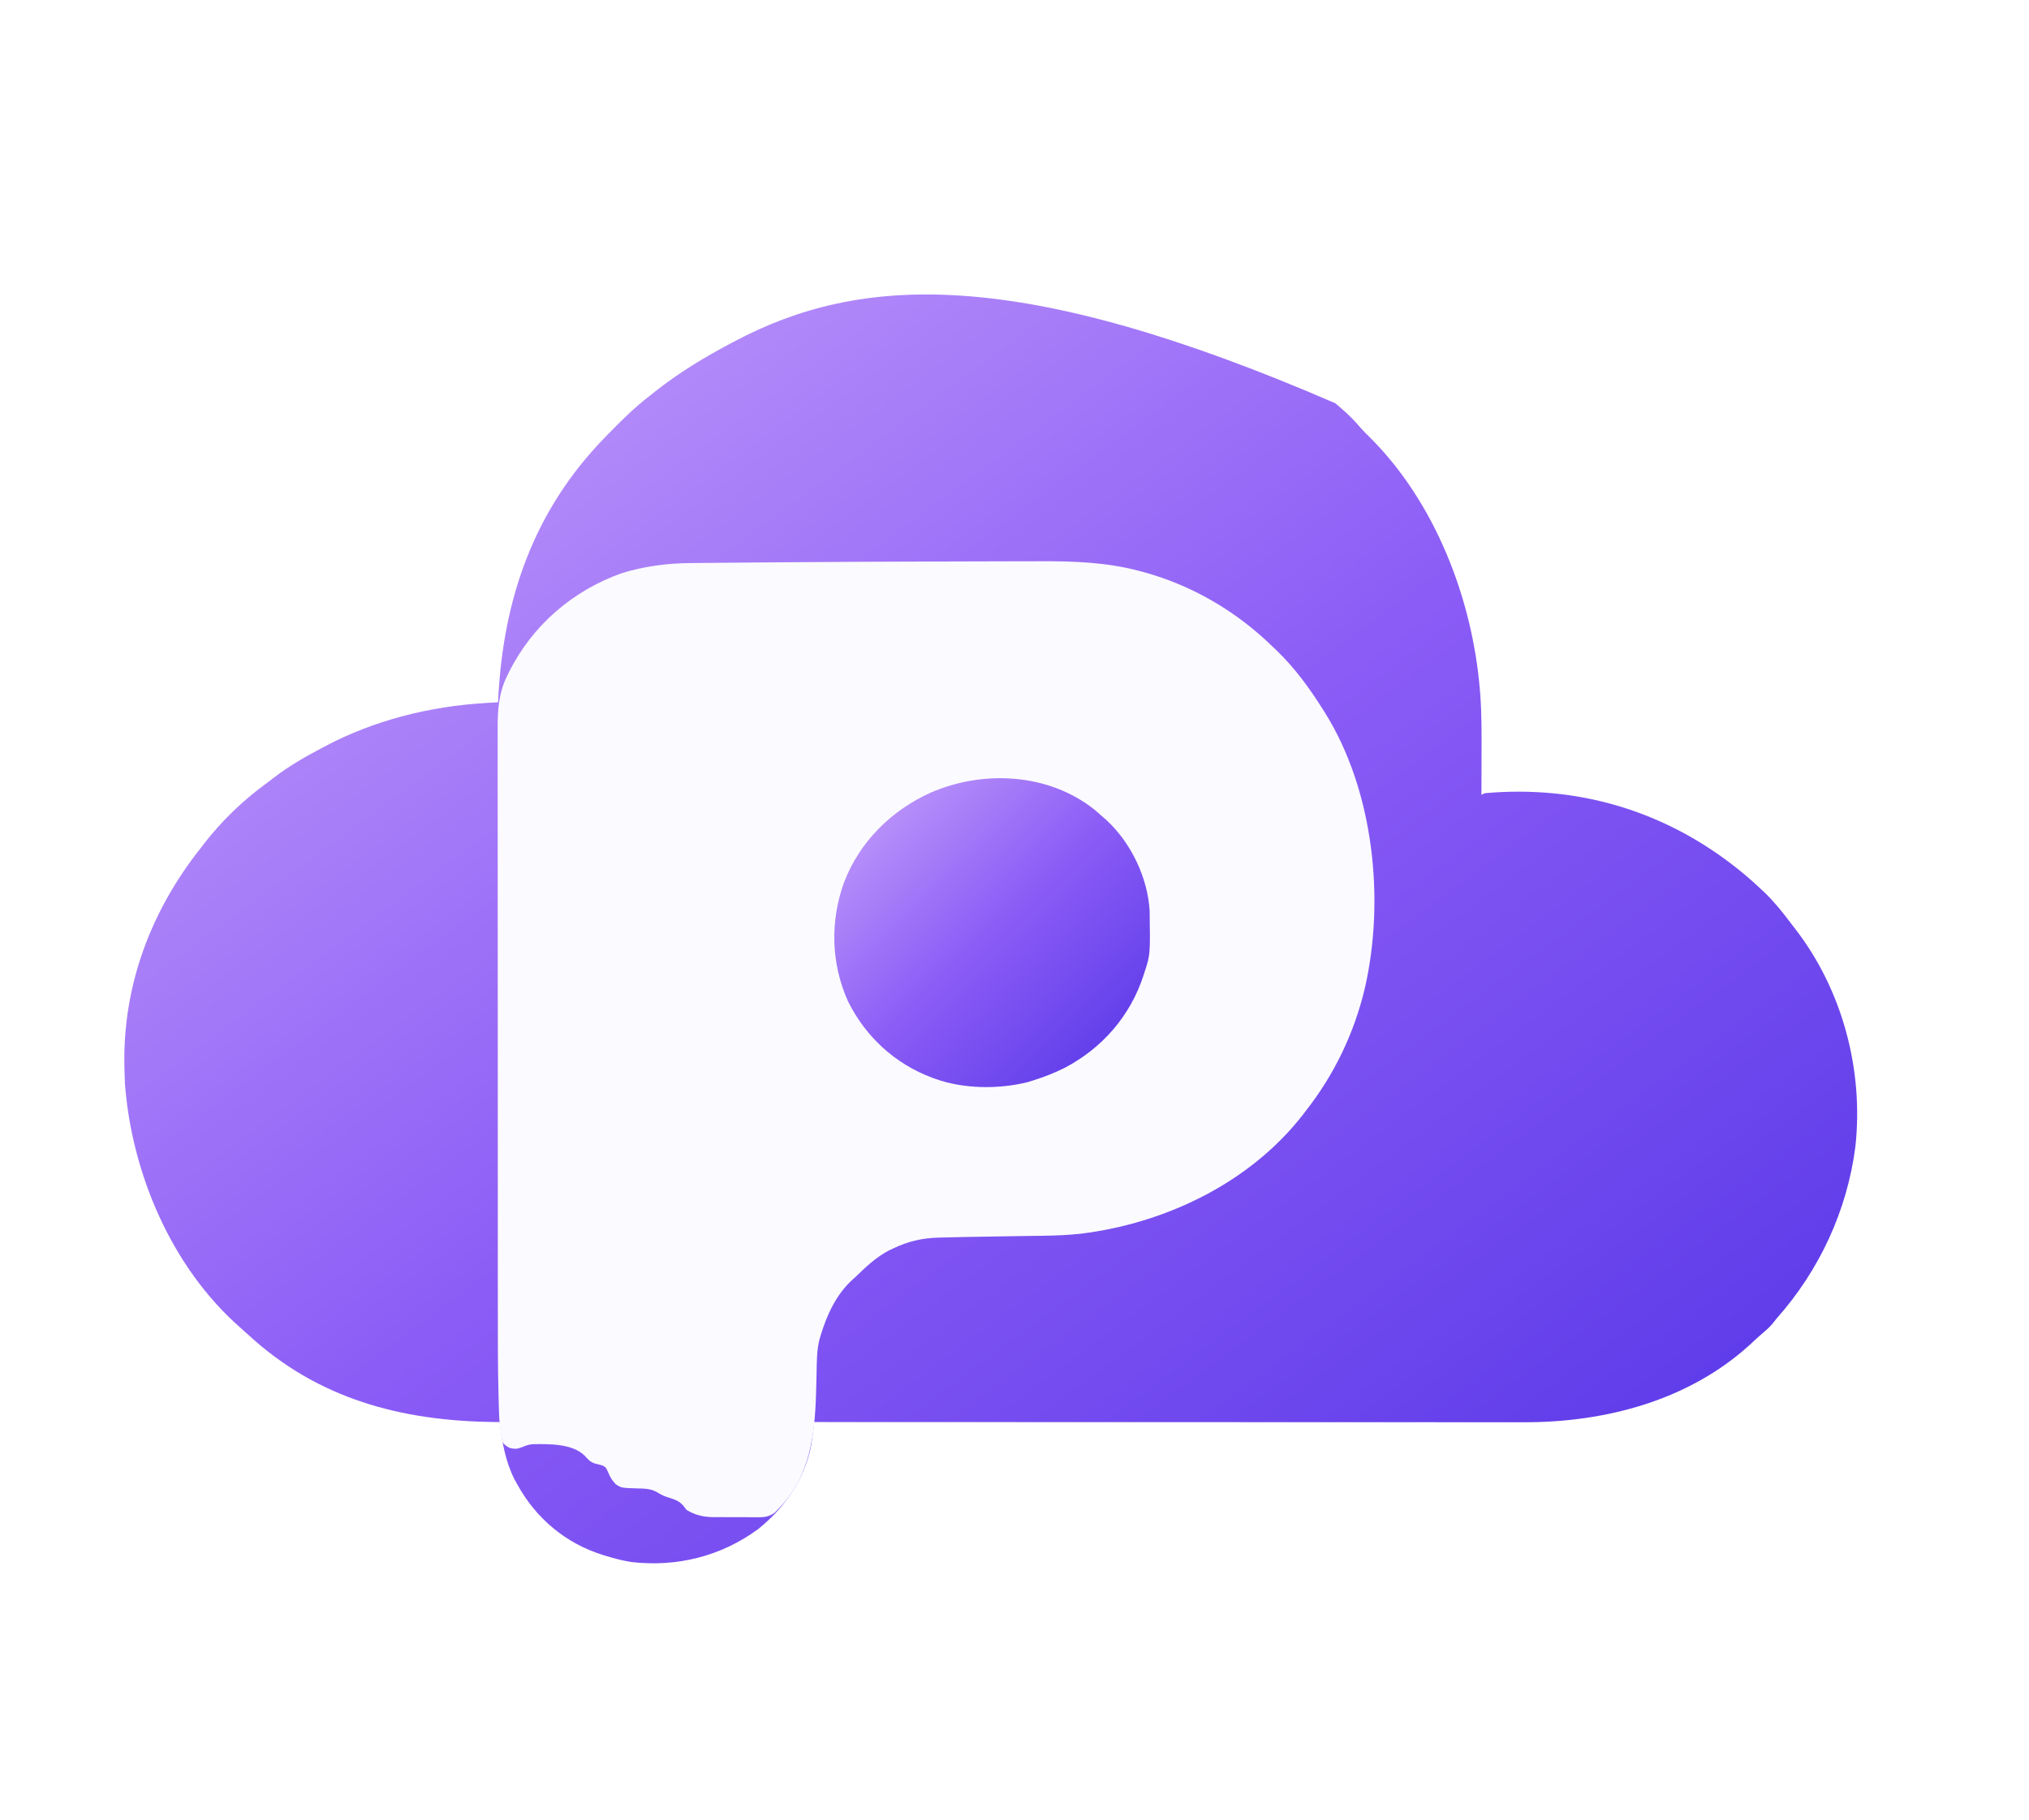
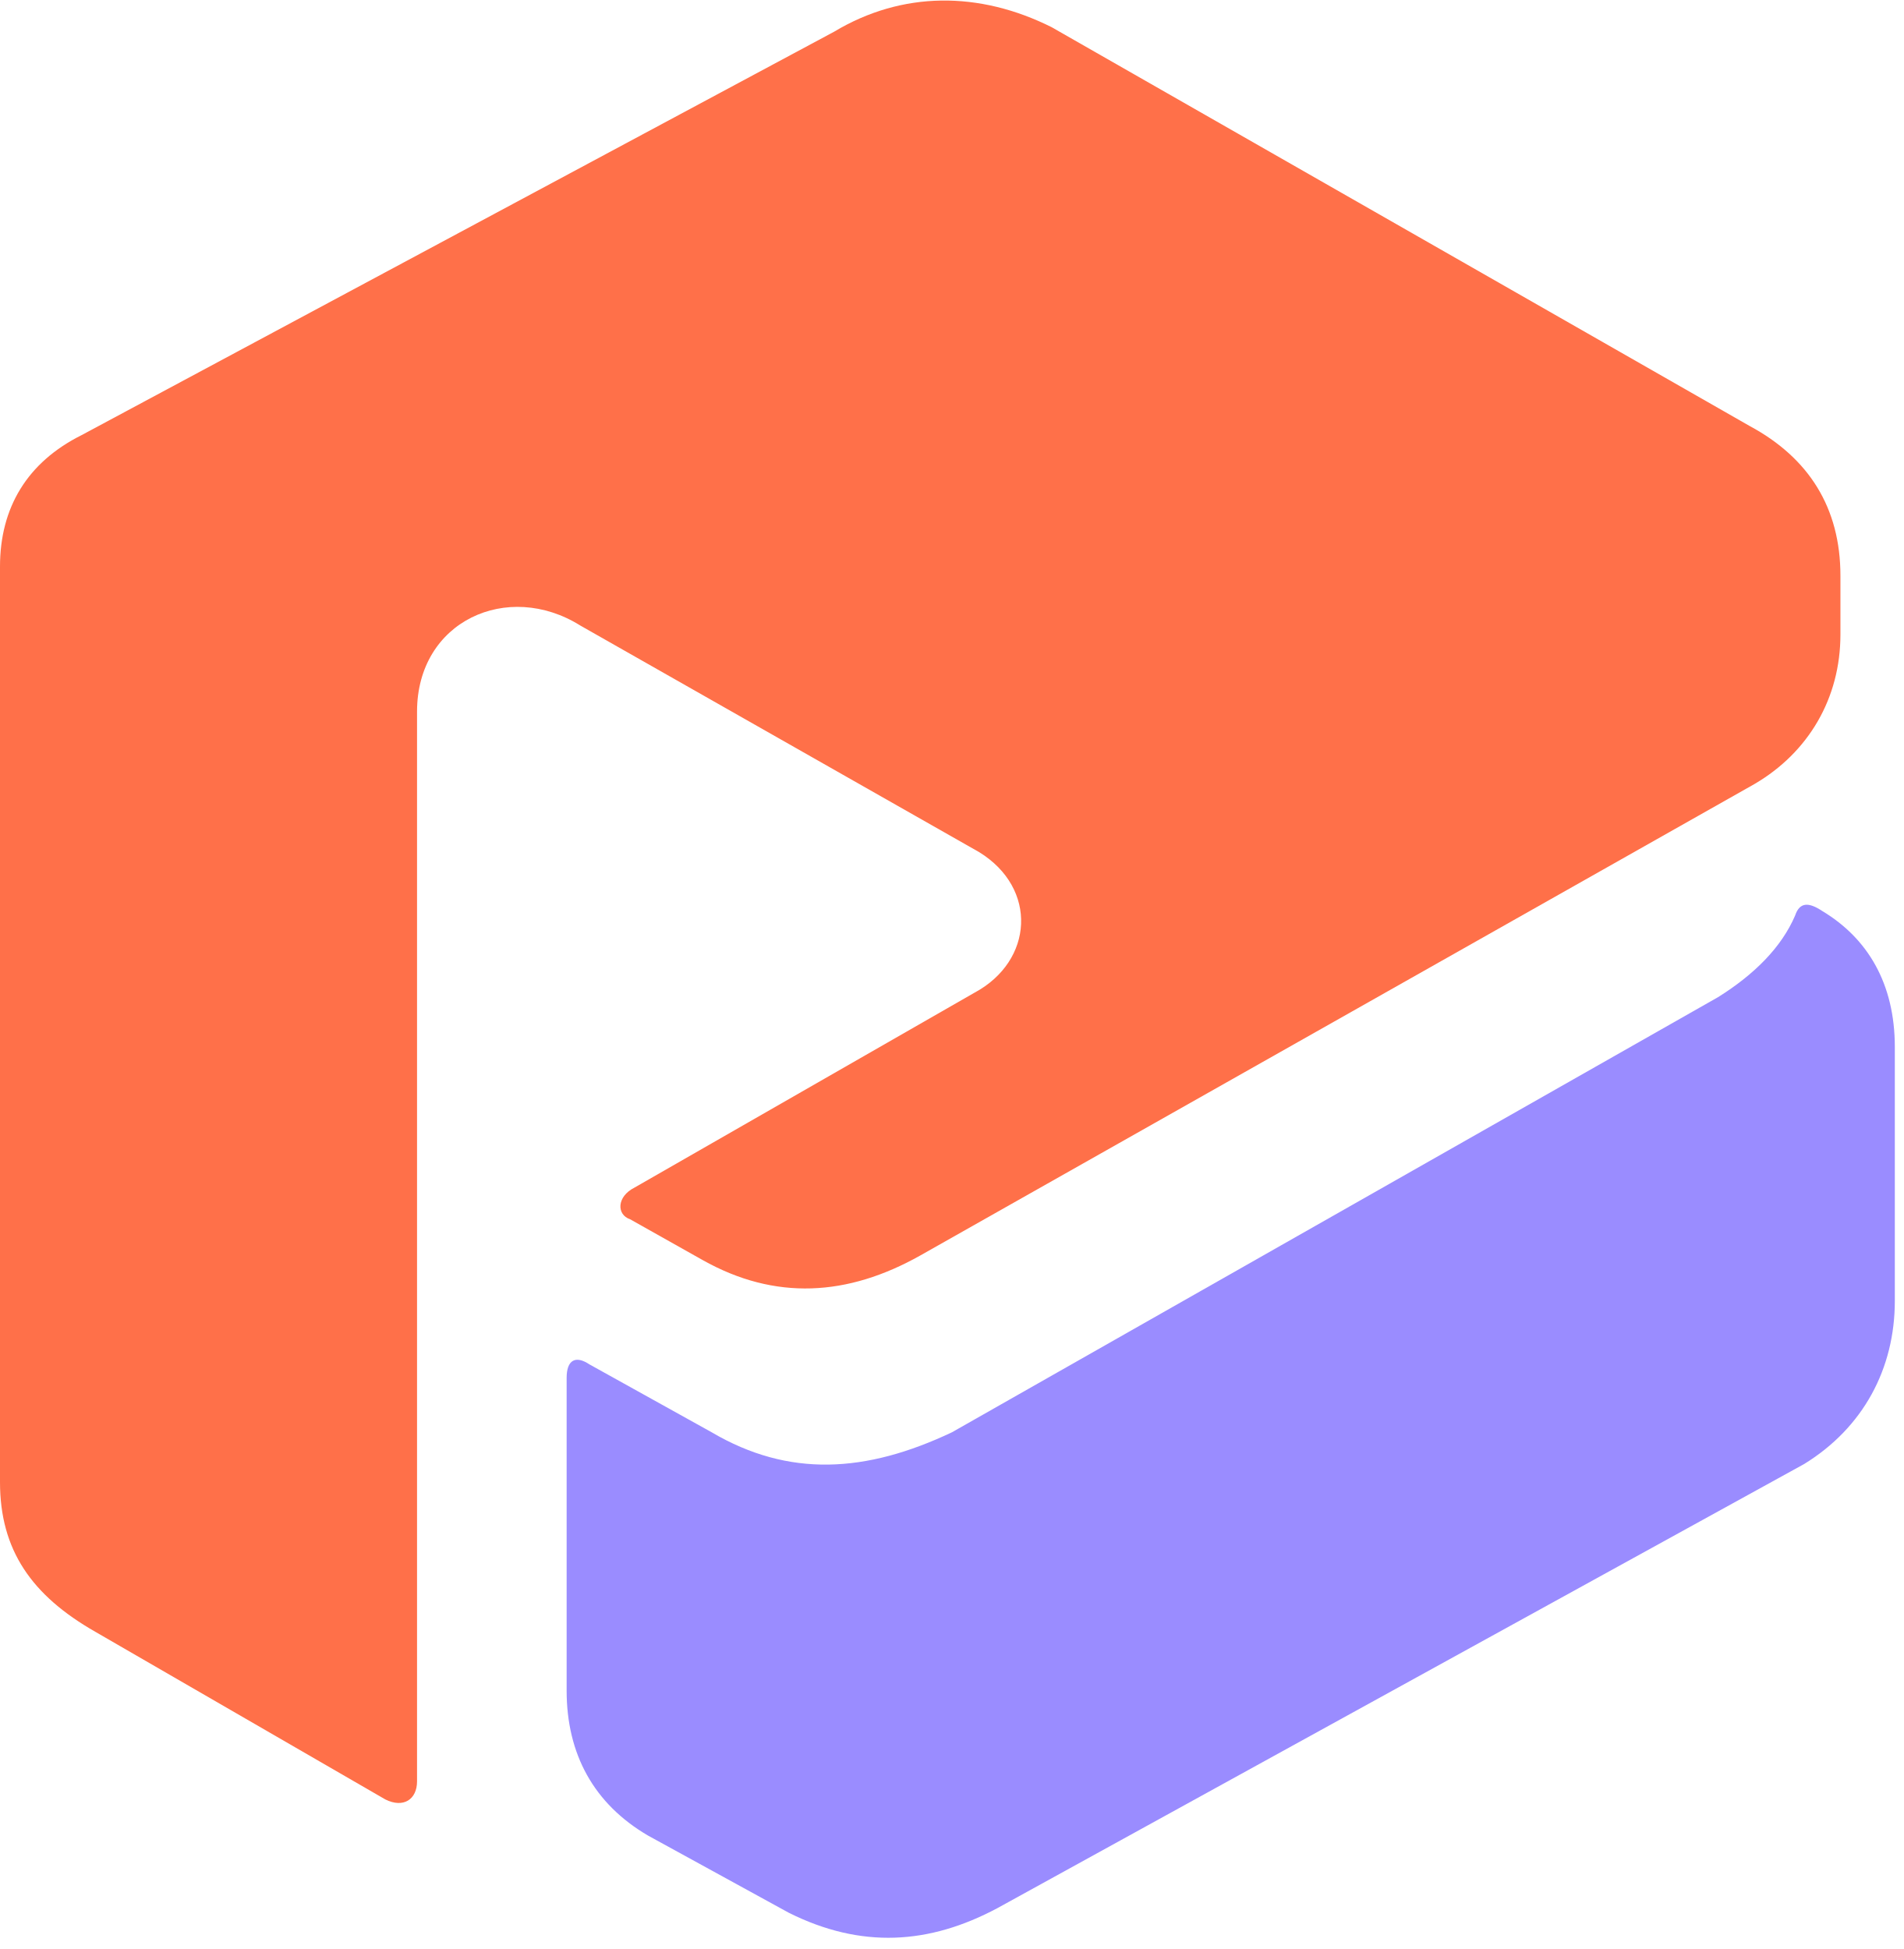
- <svg xmlns="http://www.w3.org/2000/svg" viewBox="66 4 1271 1140">
-   <defs>
-     <linearGradient id="pawaGrad" x1="0%" y1="0%" x2="100%" y2="100%">
-       <stop offset="0%" stop-color="#c9a4fb" />
-       <stop offset="50%" stop-color="#8b5cf6" />
-       <stop offset="100%" stop-color="#5334e6" />
-     </linearGradient>
-   </defs>
-   <path d="M0 0 C1.37 1.20 2.75 2.39 4.14 3.58 C8.38 7.25 12.15 11.05 15.77 15.34 C17.56 17.38 19.44 19.25 21.39 21.14 C62.44 61.88 85.79 122.38 90.51 179.33 C90.56 179.85 90.56 179.85 90.78 182.49 C91.74 195.43 91.62 208.36 91.57 221.33 C91.57 223.66 91.56 226.00 91.56 228.34 C91.55 234.00 91.53 239.66 91.51 245.33 C92.17 245.00 92.83 244.67 93.51 244.33 C96.00 244.09 98.46 243.90 100.95 243.77 C101.70 243.72 102.46 243.68 103.24 243.64 C162.58 240.70 217.22 260.40 261.64 299.83 C263.27 301.32 264.89 302.82 266.51 304.33 C267.25 305.01 267.99 305.70 268.75 306.40 C274.87 312.29 280.06 318.78 285.16 325.54 C286.02 326.68 286.89 327.81 287.77 328.94 C317.60 367.28 331.04 417.77 325.74 465.86 C320.58 505.85 303.20 543.30 276.51 573.33 C276.17 573.76 276.17 573.76 274.43 575.97 C272.71 578.09 271.03 579.77 268.95 581.52 C265.67 584.30 262.52 587.19 259.39 590.14 C221.14 624.86 169.04 638.53 118.45 638.45 C116.53 638.45 114.60 638.45 112.68 638.45 C107.42 638.45 102.15 638.45 96.89 638.44 C91.21 638.44 85.52 638.44 79.84 638.44 C69.99 638.44 60.15 638.44 50.31 638.43 C36.08 638.43 21.85 638.42 7.63 638.42 C-15.46 638.42 -38.55 638.41 -61.64 638.40 C-84.06 638.39 -106.48 638.39 -128.91 638.38 C-129.60 638.38 -130.29 638.38 -131.00 638.38 C-137.95 638.38 -144.89 638.38 -151.84 638.38 C-210.06 638.37 -268.27 638.35 -326.49 638.33 C-326.61 639.40 -326.73 640.46 -326.85 641.56 C-327.02 642.99 -327.19 644.42 -327.36 645.86 C-327.43 646.56 -327.51 647.25 -327.59 647.98 C-330.34 670.99 -343.67 691.04 -361.49 705.33 C-384.77 722.47 -412.40 729.33 -441.10 726.03 C-446.34 725.19 -451.41 723.88 -456.49 722.33 C-457.17 722.12 -457.85 721.92 -458.55 721.71 C-482.02 714.44 -500.68 698.82 -512.49 677.33 C-513.06 676.29 -513.63 675.26 -514.22 674.20 C-519.91 662.96 -521.99 650.72 -523.49 638.33 C-524.54 638.32 -525.59 638.31 -526.67 638.30 C-585.13 637.69 -637.32 623.91 -681.09 583.54 C-682.71 582.04 -684.35 580.57 -686.01 579.12 C-729.03 541.40 -754.10 482.35 -758.24 426.02 C-758.35 423.45 -758.43 420.89 -758.49 418.33 C-758.51 417.57 -758.53 416.81 -758.55 416.02 C-759.78 365.13 -742.00 317.93 -710.49 278.33 C-709.84 277.47 -709.19 276.62 -708.52 275.74 C-697.65 261.76 -684.49 249.01 -670.19 238.58 C-668.41 237.27 -666.67 235.93 -664.93 234.57 C-655.64 227.45 -645.84 221.75 -635.49 216.33 C-634.82 215.97 -634.16 215.61 -633.47 215.25 C-602.33 198.58 -567.18 189.86 -532.02 187.78 C-531.29 187.74 -530.56 187.69 -529.81 187.65 C-528.04 187.54 -526.26 187.43 -524.49 187.33 C-524.44 186.43 -524.40 185.53 -524.35 184.60 C-521.15 122.17 -501.94 66.88 -457.49 21.33 C-456.83 20.65 -456.17 19.97 -455.49 19.26 C-447.20 10.75 -438.93 2.56 -429.49 -4.67 C-428.55 -5.43 -427.60 -6.19 -426.63 -6.97 C-411.68 -18.85 -395.36 -28.77 -378.49 -37.67 C-377.82 -38.03 -377.16 -38.38 -376.48 -38.74 C-297.79 -80.44 -199.15 -86.26 0 0 Z " fill="url(#pawaGrad)" transform="translate(902.4883,256.6719)" />
-   <path d="M0 0 C0.77 -0.00 1.54 -0.00 2.33 -0.00 C3.09 -0.01 3.86 -0.01 4.65 -0.01 C10.00 -0.02 15.36 -0.04 20.72 -0.06 C27.30 -0.08 33.89 -0.10 40.48 -0.10 C43.85 -0.10 47.23 -0.10 50.60 -0.12 C71.02 -0.22 91.52 0.59 111.38 5.79 C112.35 6.04 113.32 6.29 114.32 6.55 C144.82 14.83 172.84 31.17 195.38 53.23 C196.30 54.10 197.22 54.97 198.17 55.86 C209.66 66.95 218.92 79.73 227.38 93.23 C227.57 93.53 227.57 93.53 228.53 95.04 C258.88 143.80 266.05 211.79 253.38 267.23 C246.76 295.34 234.22 321.53 216.38 344.23 C215.68 345.15 214.97 346.08 214.25 347.03 C181.02 389.53 128.27 414.73 75.38 421.23 C67.39 422.11 59.45 422.41 51.42 422.51 C50.19 422.53 48.97 422.55 47.70 422.56 C43.80 422.62 39.90 422.68 36.00 422.73 C25.79 422.87 15.59 423.02 5.38 423.23 C4.72 423.24 4.06 423.25 3.38 423.27 C-1.21 423.35 -5.81 423.47 -10.41 423.59 C-11.59 423.62 -12.77 423.64 -13.98 423.67 C-23.97 423.97 -32.60 425.97 -41.62 430.23 C-42.72 430.74 -43.82 431.26 -44.95 431.79 C-52.95 436.06 -59.19 441.95 -65.62 448.23 C-66.28 448.81 -66.94 449.39 -67.61 450.00 C-77.79 459.25 -83.77 472.25 -87.62 485.23 C-87.72 485.55 -87.72 485.55 -88.21 487.16 C-89.97 493.90 -89.97 500.72 -90.08 507.64 C-90.15 511.31 -90.25 514.99 -90.35 518.66 C-90.37 519.39 -90.39 520.13 -90.41 520.88 C-91.20 547.49 -94.19 573.30 -113.62 593.23 C-114.46 594.09 -115.30 594.95 -116.16 595.83 C-120.22 599.16 -124.24 598.93 -129.30 598.86 C-129.76 598.86 -129.76 598.86 -132.10 598.86 C-134.05 598.86 -136.00 598.85 -137.95 598.82 C-140.91 598.79 -143.88 598.80 -146.84 598.82 C-148.74 598.82 -150.64 598.81 -152.55 598.79 C-153.42 598.80 -154.30 598.80 -155.20 598.81 C-161.31 598.69 -166.37 597.44 -171.62 594.23 C-172.24 593.40 -172.86 592.58 -173.50 591.73 C-176.43 588.28 -179.61 587.57 -183.85 586.20 C-186.28 585.35 -188.09 584.40 -190.25 583.04 C-194.42 580.78 -198.55 580.92 -203.18 580.79 C-212.40 580.49 -212.40 580.49 -215.93 578.16 C-218.29 575.59 -219.19 574.18 -220.50 571.10 C-222.08 567.48 -222.08 567.48 -224.55 566.33 C-226.11 565.91 -227.67 565.52 -229.24 565.13 C-232.16 564.02 -233.36 562.54 -235.43 560.23 C-243.25 552.70 -257.33 552.97 -267.67 553.09 C-270.11 553.26 -272.08 553.88 -274.31 554.85 C-277.58 556.07 -278.47 556.26 -282.06 555.54 C-284.62 554.23 -284.62 554.23 -286.62 552.23 C-288.86 543.72 -289.03 534.84 -289.24 526.09 C-289.28 524.70 -289.31 523.31 -289.35 521.91 C-289.80 504.39 -289.77 486.85 -289.77 469.32 C-289.77 464.23 -289.77 459.15 -289.78 454.06 C-289.79 444.15 -289.79 434.24 -289.79 424.33 C-289.79 416.28 -289.79 408.22 -289.79 400.17 C-289.80 377.28 -289.81 354.39 -289.81 331.49 C-289.81 330.27 -289.81 329.04 -289.81 327.77 C-289.81 326.54 -289.81 325.31 -289.81 324.05 C-289.81 304.06 -289.82 284.06 -289.83 264.07 C-289.84 243.49 -289.85 222.91 -289.85 202.32 C-289.85 190.79 -289.85 179.25 -289.86 167.72 C-289.87 157.92 -289.87 148.12 -289.87 138.32 C-289.86 133.32 -289.86 128.33 -289.87 123.33 C-289.88 118.76 -289.88 114.18 -289.87 109.61 C-289.87 107.96 -289.87 106.30 -289.88 104.65 C-289.91 92.90 -289.25 82.55 -284.00 71.85 C-283.64 71.12 -283.29 70.39 -282.93 69.64 C-268.37 40.19 -242.80 18.16 -211.93 7.29 C-198.01 3.03 -183.67 1.12 -169.14 1.02 C-168.23 1.01 -167.33 1.00 -166.40 0.99 C-163.39 0.96 -160.38 0.94 -157.38 0.91 C-155.19 0.89 -153.01 0.87 -150.82 0.85 C-143.61 0.78 -136.40 0.72 -129.18 0.66 C-126.68 0.64 -124.17 0.62 -121.66 0.60 C-81.11 0.28 -40.55 0.07 0 0 Z " fill="#fbfaff" transform="translate(667.6216,355.7729)" />
-   <path d="M0 0 C1.81 1.55 3.60 3.11 5.38 4.69 C5.76 5.03 5.76 5.03 7.71 6.74 C23.00 21.01 33.39 42.72 34.54 63.62 C34.91 90.83 34.91 90.83 31.38 101.69 C31.28 102.00 31.28 102.00 30.77 103.59 C22.60 128.97 5.04 149.25 -18.48 161.65 C-24.99 164.93 -31.66 167.53 -38.62 169.69 C-39.72 170.03 -40.82 170.37 -41.95 170.72 C-59.98 175.24 -82.05 175.02 -99.62 168.69 C-100.30 168.45 -100.97 168.20 -101.66 167.96 C-124.92 159.29 -143.40 142.29 -154.39 120.12 C-165.09 96.41 -165.71 69.86 -156.88 45.50 C-147.07 19.99 -127.28 0.48 -102.62 -10.69 C-69.66 -25.02 -28.73 -22.89 0 0 Z " fill="url(#pawaGrad)" transform="translate(751.625,511.3125)" />
+ <svg xmlns="http://www.w3.org/2000/svg" viewBox="0 0 420 430" role="img" aria-label="Pawabase">
+   <path fill="#FF7049" d="M232 6 386 94c13 7 20 18 20 33v13c0 14-7 26-19 33L203 277c-16 9-32 10-48 1l-16-9c-3-1-3-5 1-7l75-43c13-7 14-23 1-31l-88-50c-16-10-36-1-36 19v236c0 4-3 6-7 4l-64-37C7 352 0 342 0 327V125c0-13 6-23 18-29L184 7c15-9 32-9 48-1Z" />
+   <path fill="#9A8CFF" d="M396 202c1-3 3-3 6-1 10 6 16 16 16 30v56c0 15-7 28-20 36L220 421c-15 8-30 9-46 1l-31-17c-12-7-18-18-18-32v-69c0-4 2-5 5-3l27 15c17 10 34 9 53 0l169-96c8-5 14-11 17-18Z" />
</svg>
